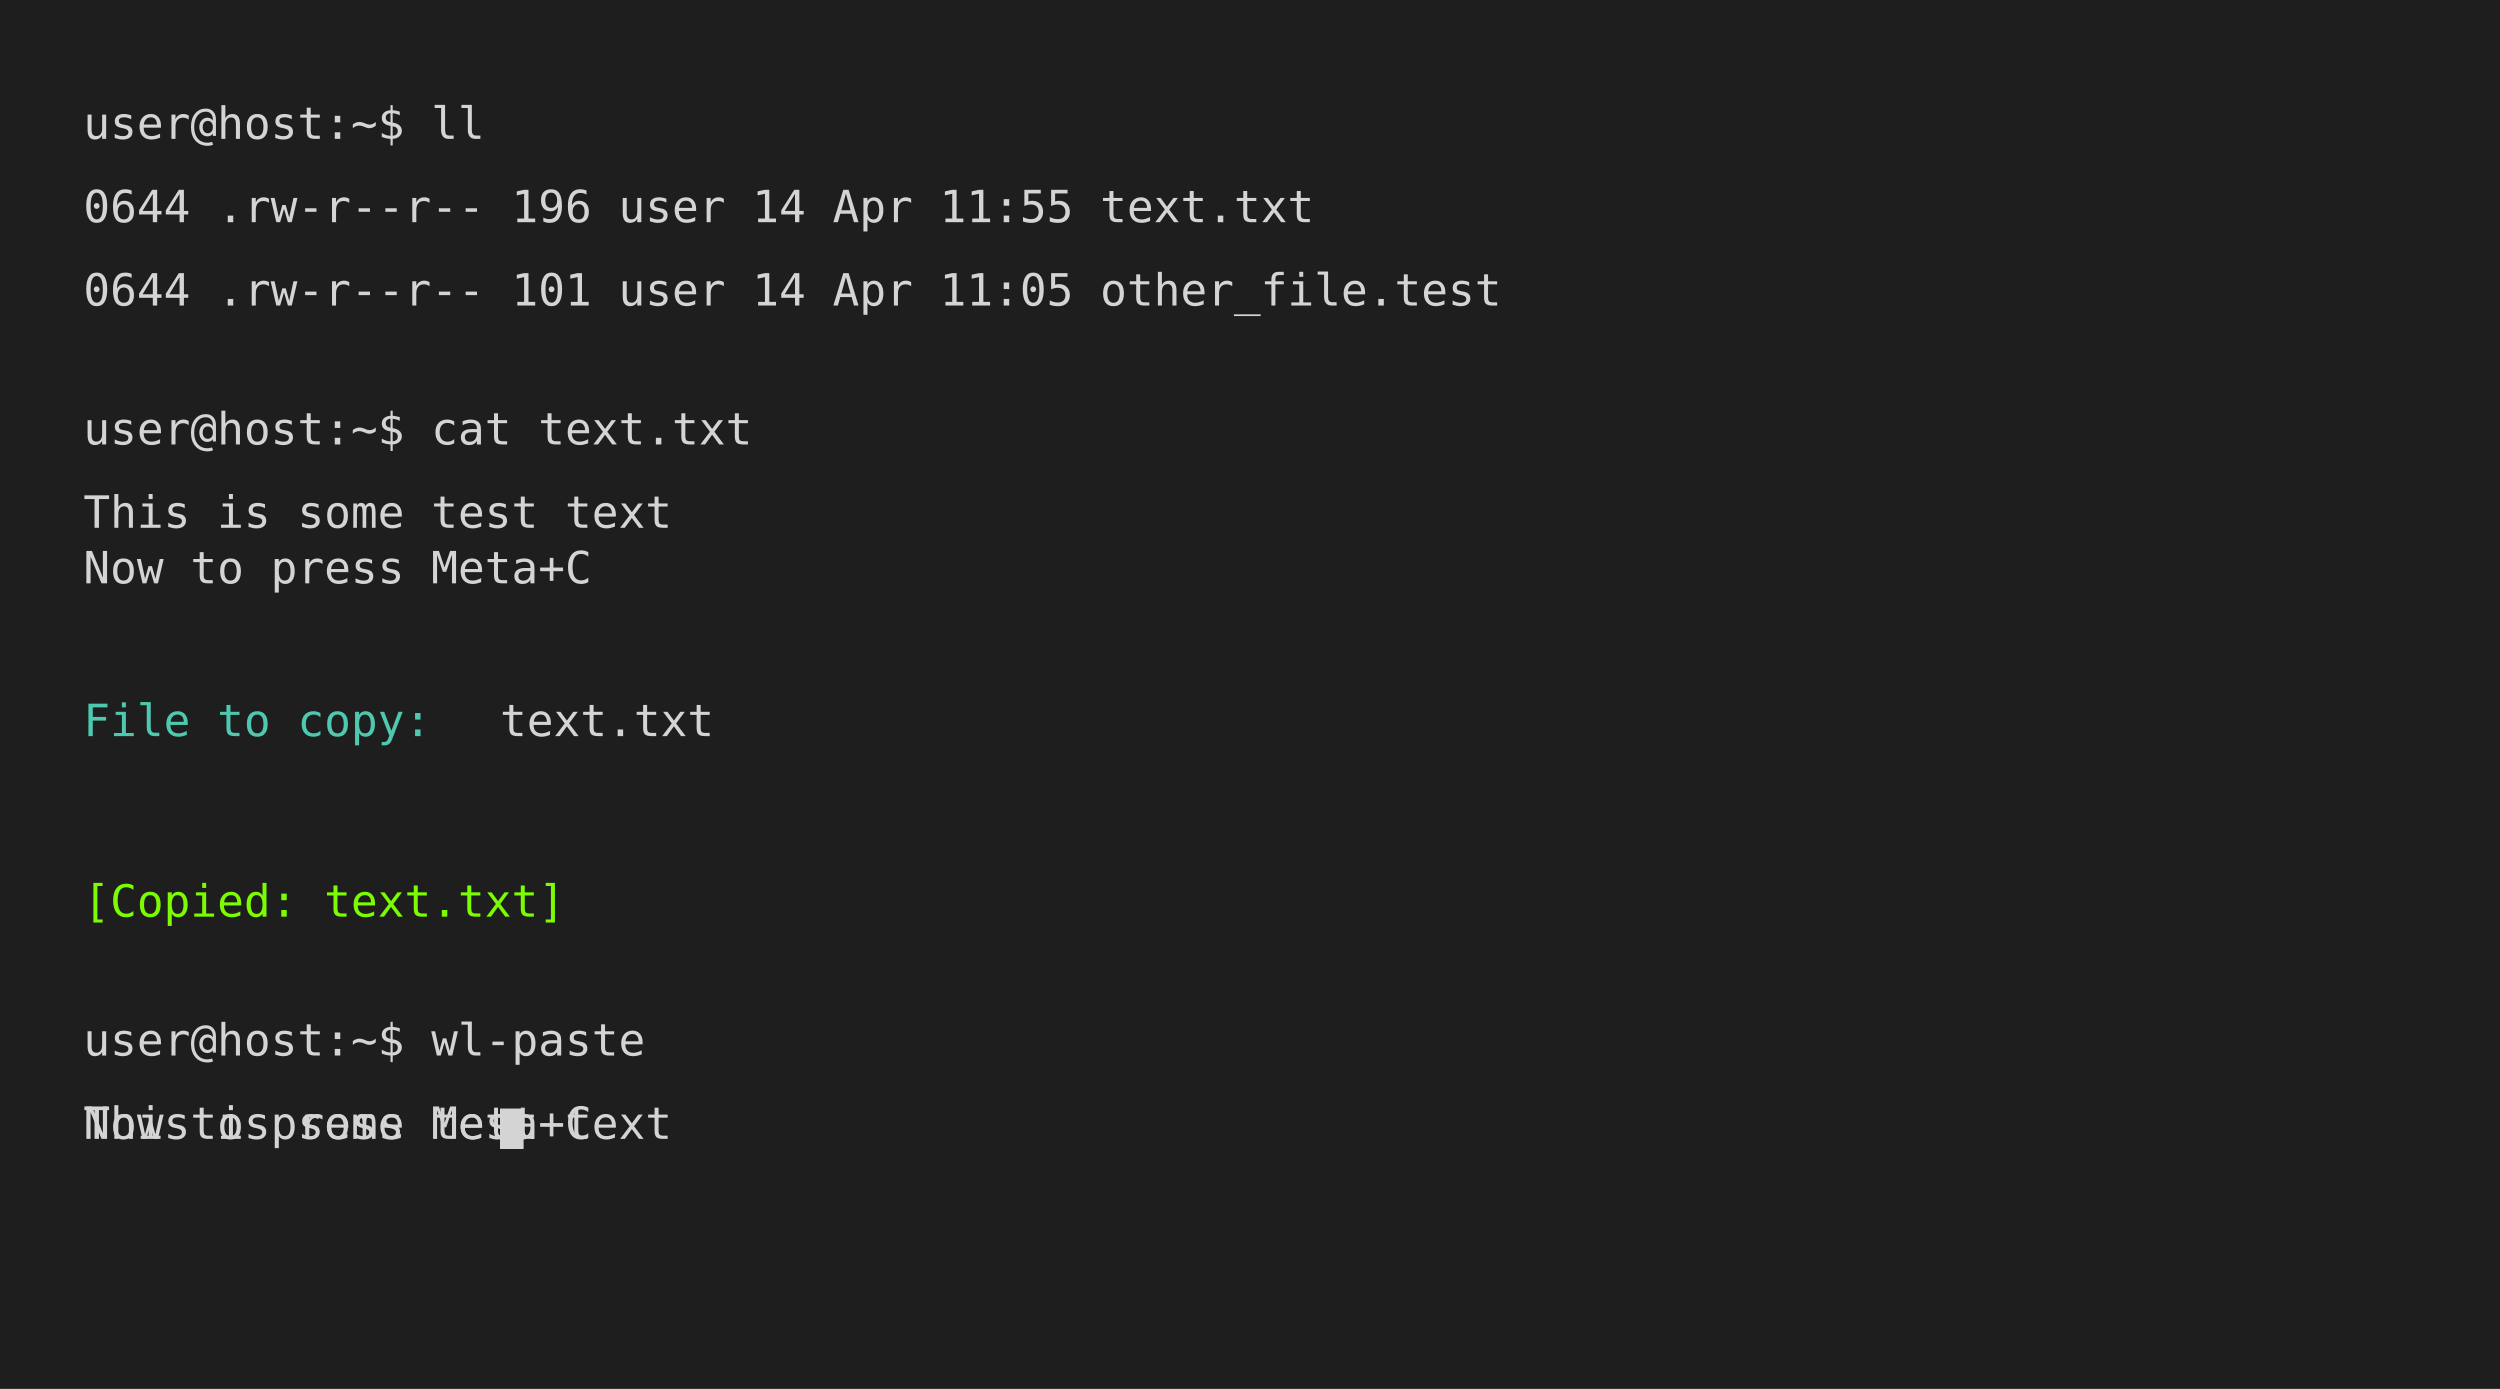
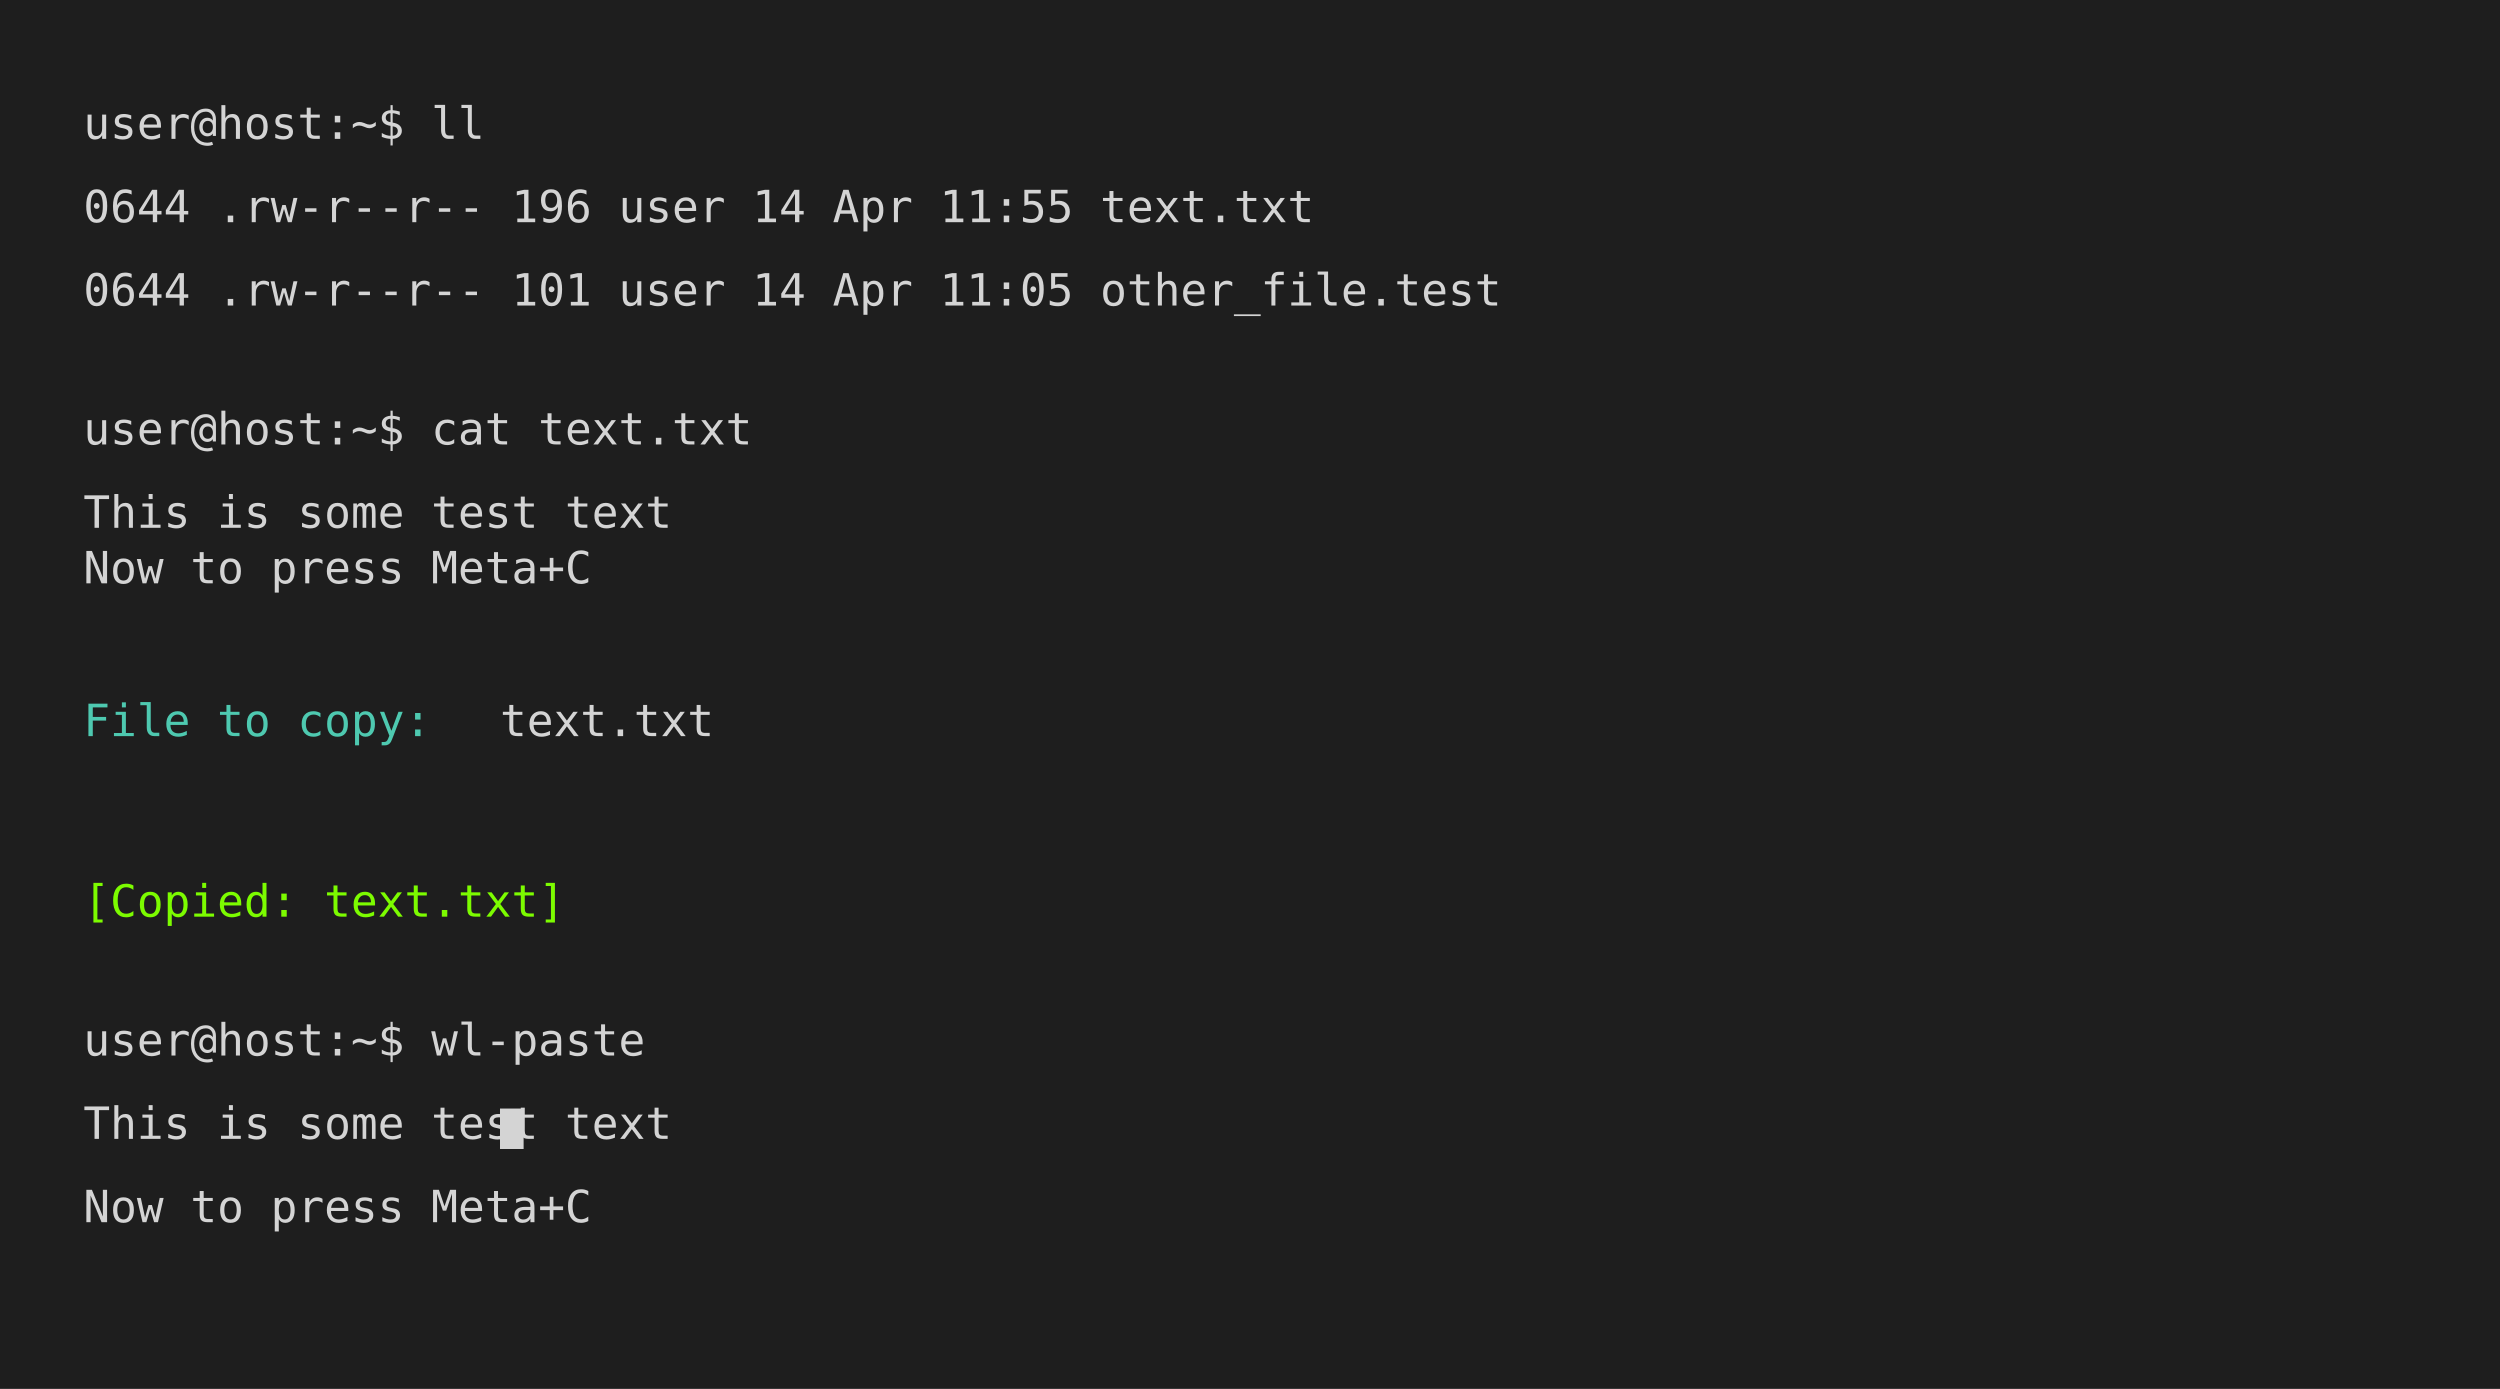
<svg xmlns="http://www.w3.org/2000/svg" width="900" height="500" viewBox="0 0 900 500">
  <style>
    .bg { fill: #1e1e1e; }
    .text { fill: #d4d4d4; font-family: monospace; font-size: 16px; }
    .green { fill: #4ec9b0; font-family: monospace; font-size: 16px; }
    .success { fill: #7CFC00; font-family: monospace; font-size: 16px; }
    .overlay { fill: rgba(80,120,255,0.15); stroke: #4f78ff; stroke-width: 2; }
    .hidden { opacity: 0; }
    .cursor { fill: #d4d4d4; animation: blink 1s infinite; }

    @keyframes blink {
      0%, 50% { opacity: 1; }
      51%, 100% { opacity: 0; }
    }

    @keyframes showStep {
      0% { opacity: 0; }
      10% { opacity: 1; }
      100% { opacity: 1; }
    }

    .s1 { animation: showStep 1s forwards; }
    .s2 { animation: showStep 2s forwards; }
    .s3 { animation: showStep 3s forwards; }
    .s4 { animation: showStep 4s forwards; }
    .s5 { animation: showStep 5s forwards; }
    .s6 { animation: showStep 6s forwards; }
    .s7 { animation: showStep 7s forwards; }
    .s8 { animation: showStep 8s forwards; }

  </style>
  <rect width="100%" height="100%" class="bg" />
  <text x="30" y="50" class="text s1">user@host:~$ ll</text>
  <text x="30" y="80" class="text s1">0644 .rw-r--r-- 196 user 14 Apr 11:55 text.txt</text>
  <text x="30" y="110" class="text s1">0644 .rw-r--r-- 101 user 14 Apr 11:05 other_file.test</text>
  <text x="30" y="160" class="text s2">user@host:~$ cat text.txt</text>
  <text x="30" y="190" class="text s2">This is some test text</text>
  <text x="30" y="210" class="text s2">Now to press Meta+C</text>
  <text x="30" y="265" class="green s3">File to copy:</text>
  <text x="180" y="265" class="text s5">text.txt</text>
  <text x="30" y="330" class="success s6">[Copied: text.txt]</text>
  <text x="30" y="380" class="text s7">user@host:~$ wl-paste</text>
  <text x="30" y="410" class="text s8">This is some test text</text>
-   <text x="30" y="410" class="text s8">Now to press Meta+C</text>
+   <text x="30" y="440" class="text s8">Now to press Meta+C</text>
  <text x="180" y="410" class="cursor s8">█</text>
</svg>
